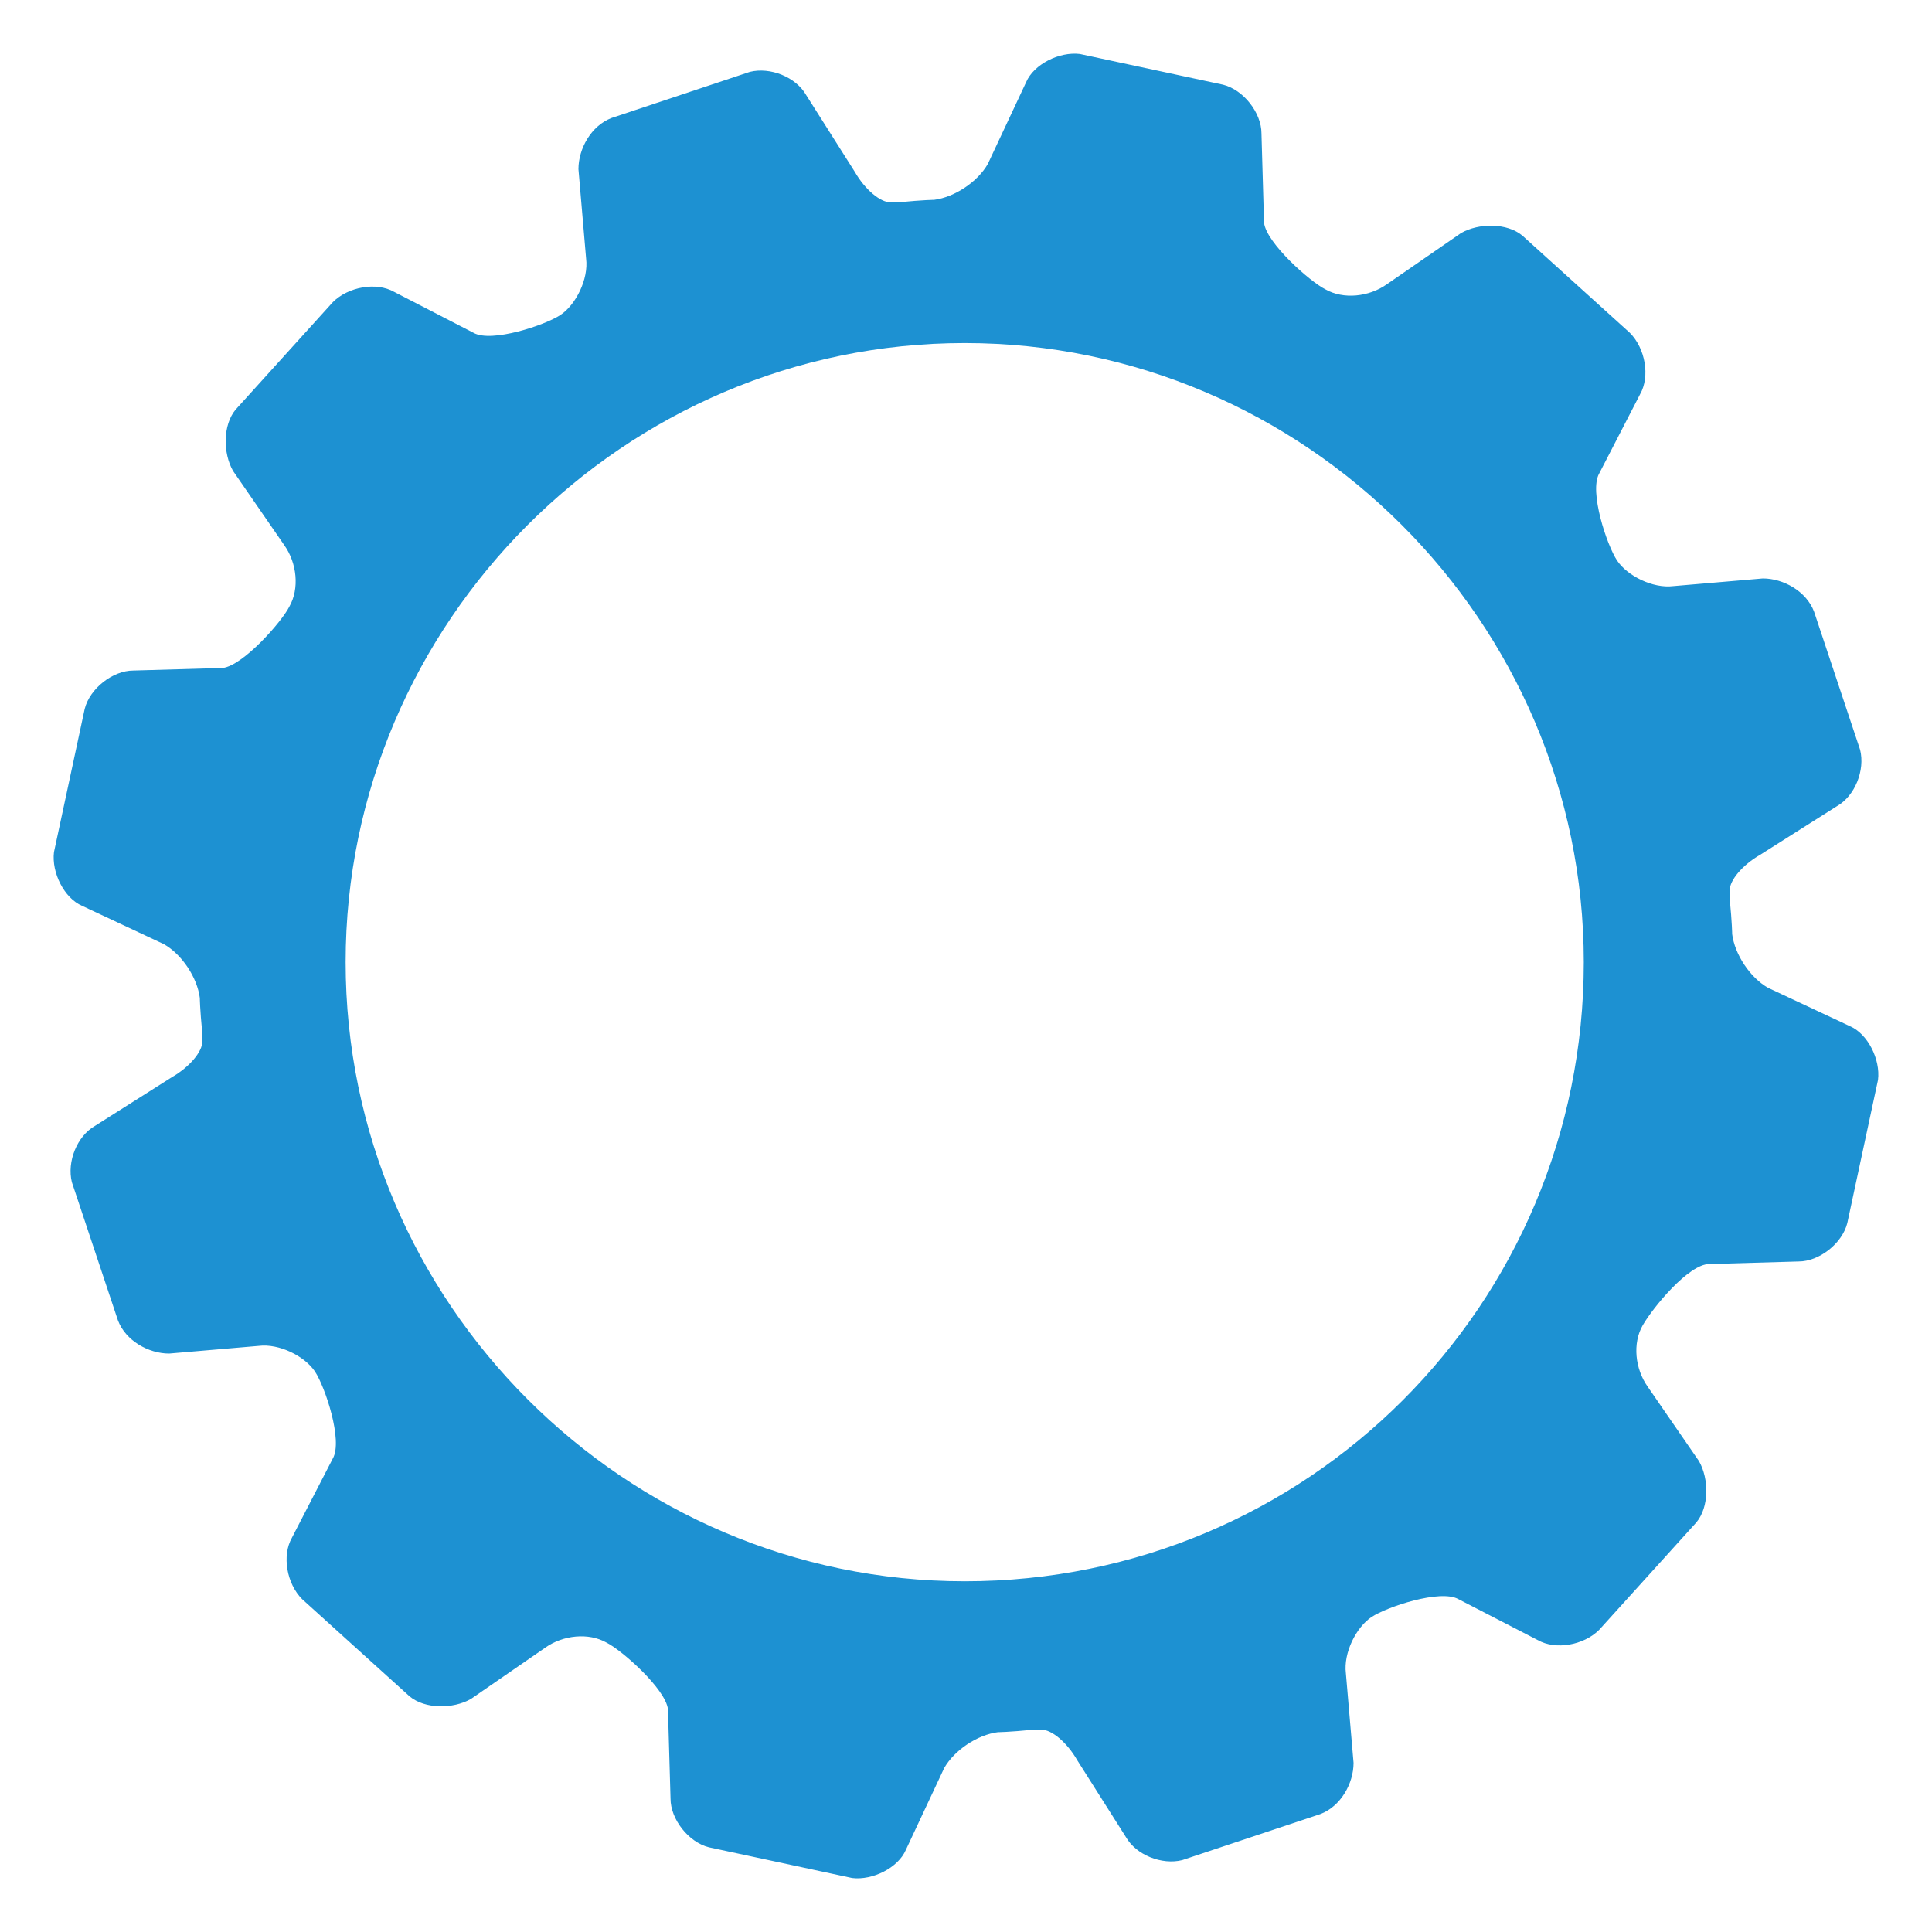
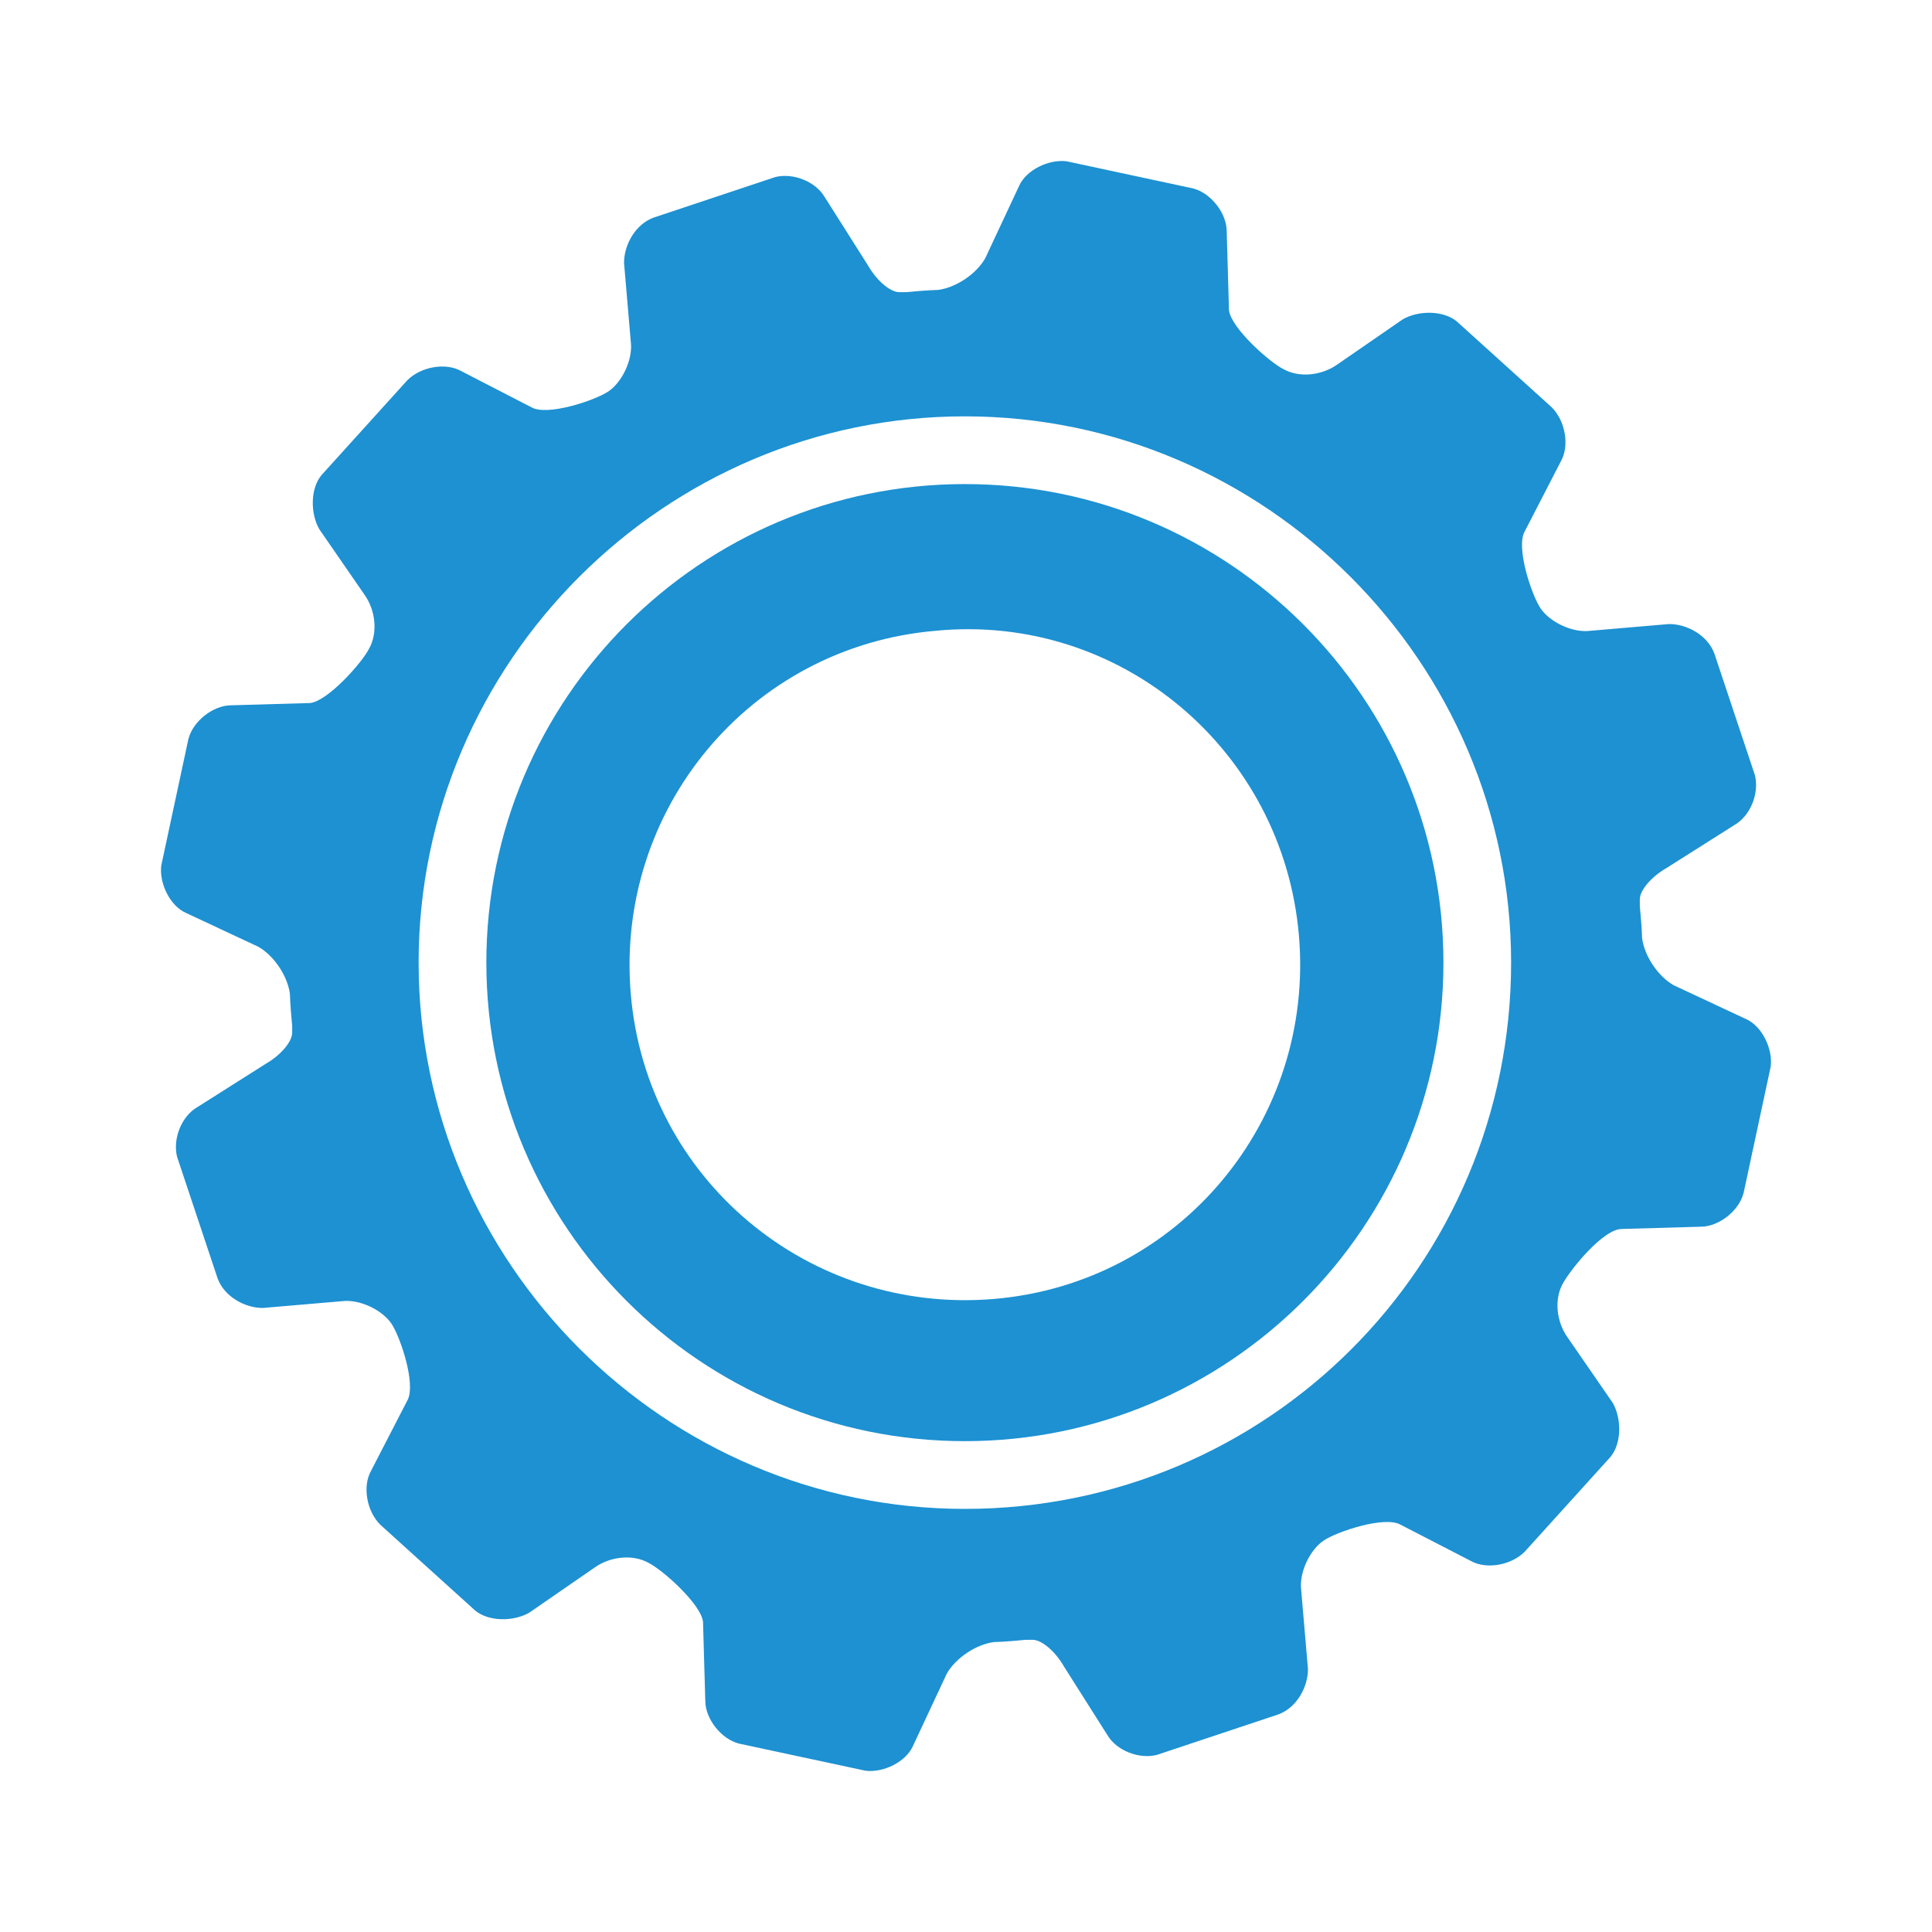
- <svg xmlns="http://www.w3.org/2000/svg" width="30" height="30" viewBox="0 0 30 30" fill="none">
-   <path d="M26.54 19.628L27.93 19.588C28.248 19.588 28.605 19.31 28.685 18.992L29.162 16.768C29.201 16.45 29.003 16.053 28.725 15.934L27.453 15.338C27.175 15.179 26.937 14.821 26.897 14.504C26.897 14.504 26.897 14.345 26.858 13.947C26.858 13.828 26.858 13.828 26.858 13.828C26.858 13.669 27.056 13.431 27.334 13.272L28.526 12.517C28.804 12.358 28.963 11.961 28.884 11.643L28.169 9.498C28.049 9.18 27.692 8.982 27.374 8.982L25.984 9.101C25.666 9.141 25.269 8.942 25.11 8.704C24.951 8.465 24.673 7.631 24.832 7.353L25.467 6.122C25.626 5.844 25.547 5.407 25.308 5.168L23.64 3.659C23.402 3.46 22.965 3.46 22.687 3.619L21.535 4.414C21.256 4.612 20.859 4.652 20.581 4.493C20.343 4.374 19.668 3.778 19.628 3.46L19.588 2.07C19.588 1.752 19.31 1.395 18.992 1.315L16.768 0.838C16.45 0.799 16.053 0.997 15.934 1.275L15.338 2.547C15.179 2.825 14.821 3.063 14.504 3.103C14.504 3.103 14.345 3.103 13.947 3.142C13.828 3.142 13.828 3.142 13.828 3.142C13.669 3.142 13.431 2.944 13.272 2.666L12.517 1.474C12.358 1.196 11.961 1.037 11.643 1.116L9.498 1.831C9.18 1.951 8.982 2.308 8.982 2.626L9.101 4.016C9.141 4.334 8.942 4.731 8.704 4.89C8.465 5.049 7.631 5.327 7.353 5.168L6.122 4.533C5.844 4.374 5.407 4.453 5.168 4.692L3.659 6.36C3.46 6.598 3.46 7.035 3.619 7.313L4.414 8.465C4.612 8.743 4.652 9.141 4.493 9.419C4.374 9.657 3.778 10.332 3.46 10.372L2.07 10.412C1.752 10.412 1.395 10.69 1.315 11.008L0.838 13.232C0.799 13.55 0.997 13.947 1.275 14.066L2.547 14.662C2.825 14.821 3.063 15.179 3.103 15.497C3.103 15.497 3.103 15.655 3.142 16.053C3.142 16.172 3.142 16.172 3.142 16.172C3.142 16.331 2.944 16.569 2.666 16.728L1.474 17.483C1.196 17.642 1.037 18.039 1.116 18.357L1.831 20.502C1.951 20.82 2.308 21.018 2.626 21.018L4.016 20.899C4.334 20.859 4.731 21.058 4.89 21.296C5.049 21.535 5.327 22.369 5.168 22.647L4.533 23.878C4.374 24.156 4.453 24.593 4.692 24.832L6.36 26.341C6.598 26.54 7.035 26.54 7.313 26.381L8.465 25.586C8.743 25.388 9.141 25.348 9.419 25.507C9.657 25.626 10.332 26.222 10.372 26.54L10.412 27.93C10.412 28.248 10.69 28.605 11.008 28.685L13.232 29.162C13.55 29.201 13.947 29.003 14.066 28.725L14.662 27.453C14.821 27.175 15.179 26.937 15.497 26.897C15.497 26.897 15.655 26.897 16.053 26.858C16.172 26.858 16.172 26.858 16.172 26.858C16.331 26.858 16.569 27.056 16.728 27.334L17.483 28.526C17.642 28.804 18.039 28.963 18.357 28.884L20.502 28.169C20.82 28.049 21.018 27.692 21.018 27.374L20.899 25.984C20.859 25.666 21.058 25.269 21.296 25.11C21.535 24.951 22.369 24.673 22.647 24.832L23.878 25.467C24.156 25.626 24.593 25.547 24.832 25.308L26.341 23.64C26.54 23.402 26.54 22.965 26.381 22.687L25.587 21.535C25.388 21.256 25.348 20.859 25.507 20.581C25.666 20.303 26.222 19.628 26.54 19.628ZM14.98 24.554C9.697 24.554 5.367 20.224 5.367 14.94C5.367 9.657 9.697 5.327 14.98 5.327C20.263 5.327 24.593 9.657 24.593 14.94C24.593 20.263 20.303 24.554 14.98 24.554Z" fill="#1D91D2" />
+ <svg xmlns="http://www.w3.org/2000/svg" width="34" height="34" viewBox="0 0 34 34" fill="none">
+   <path d="M8.559 16.94C8.559 21.588 12.332 25.362 16.98 25.362C21.628 25.362 25.402 21.588 25.402 16.94C25.402 12.293 21.628 8.519 16.98 8.519C12.332 8.519 8.559 12.293 8.559 16.94ZM22.859 16.464C23.137 19.721 20.754 22.581 17.497 22.859C14.239 23.137 11.379 20.754 11.101 17.497C10.823 14.239 13.206 11.379 16.464 11.101C19.721 10.783 22.581 13.206 22.859 16.464Z" fill="#1D91D2" />
+   <path d="M28.54 21.628L29.93 21.588C30.248 21.588 30.605 21.31 30.685 20.992L31.162 18.768C31.201 18.45 31.003 18.053 30.725 17.933L29.453 17.338C29.175 17.179 28.937 16.821 28.897 16.503C28.897 16.503 28.897 16.345 28.858 15.947C28.858 15.828 28.858 15.828 28.858 15.828C28.858 15.669 29.056 15.431 29.334 15.272L30.526 14.517C30.804 14.358 30.963 13.961 30.884 13.643L30.169 11.498C30.049 11.18 29.692 10.982 29.374 10.982L27.984 11.101C27.666 11.141 27.269 10.942 27.11 10.704C26.951 10.465 26.673 9.631 26.832 9.353L27.467 8.122C27.626 7.844 27.547 7.407 27.308 7.168L25.64 5.659C25.402 5.46 24.965 5.46 24.687 5.619L23.535 6.414C23.256 6.612 22.859 6.652 22.581 6.493C22.343 6.374 21.668 5.778 21.628 5.46L21.588 4.07C21.588 3.752 21.31 3.395 20.992 3.315L18.768 2.838C18.45 2.799 18.053 2.997 17.933 3.275L17.338 4.546C17.179 4.825 16.821 5.063 16.503 5.103C16.503 5.103 16.345 5.103 15.947 5.142C15.828 5.142 15.828 5.142 15.828 5.142C15.669 5.142 15.431 4.944 15.272 4.666L14.517 3.474C14.358 3.196 13.961 3.037 13.643 3.116L11.498 3.831C11.18 3.951 10.982 4.308 10.982 4.626L11.101 6.016C11.141 6.334 10.942 6.731 10.704 6.89C10.465 7.049 9.631 7.327 9.353 7.168L8.122 6.533C7.844 6.374 7.407 6.453 7.168 6.692L5.659 8.36C5.46 8.598 5.46 9.035 5.619 9.313L6.414 10.465C6.612 10.743 6.652 11.141 6.493 11.419C6.374 11.657 5.778 12.332 5.46 12.372L4.07 12.412C3.752 12.412 3.395 12.69 3.315 13.008L2.838 15.232C2.799 15.55 2.997 15.947 3.275 16.067L4.547 16.662C4.825 16.821 5.063 17.179 5.103 17.497C5.103 17.497 5.103 17.655 5.142 18.053C5.142 18.172 5.142 18.172 5.142 18.172C5.142 18.331 4.944 18.569 4.666 18.728L3.474 19.483C3.196 19.642 3.037 20.039 3.116 20.357L3.831 22.502C3.951 22.82 4.308 23.018 4.626 23.018L6.016 22.899C6.334 22.859 6.731 23.058 6.89 23.296C7.049 23.535 7.327 24.369 7.168 24.647L6.533 25.878C6.374 26.156 6.453 26.593 6.692 26.832L8.36 28.341C8.598 28.54 9.035 28.54 9.313 28.381L10.465 27.586C10.743 27.388 11.141 27.348 11.419 27.507C11.657 27.626 12.332 28.222 12.372 28.54L12.412 29.93C12.412 30.248 12.69 30.605 13.008 30.685L15.232 31.162C15.55 31.201 15.947 31.003 16.067 30.725L16.662 29.453C16.821 29.175 17.179 28.937 17.497 28.897C17.497 28.897 17.655 28.897 18.053 28.858C18.172 28.858 18.172 28.858 18.172 28.858C18.331 28.858 18.569 29.056 18.728 29.334L19.483 30.526C19.642 30.804 20.039 30.963 20.357 30.884L22.502 30.169C22.82 30.049 23.018 29.692 23.018 29.374L22.899 27.984C22.859 27.666 23.058 27.269 23.296 27.11C23.535 26.951 24.369 26.673 24.647 26.832L25.878 27.467C26.156 27.626 26.593 27.547 26.832 27.308L28.341 25.64C28.54 25.402 28.54 24.965 28.381 24.687L27.586 23.535C27.388 23.256 27.348 22.859 27.507 22.581C27.666 22.303 28.222 21.628 28.54 21.628ZM16.98 26.554C11.697 26.554 7.367 22.224 7.367 16.94C7.367 11.657 11.697 7.327 16.98 7.327C22.263 7.327 26.593 11.657 26.593 16.94C26.593 22.263 22.303 26.554 16.98 26.554Z" fill="#1D91D2" />
</svg>
